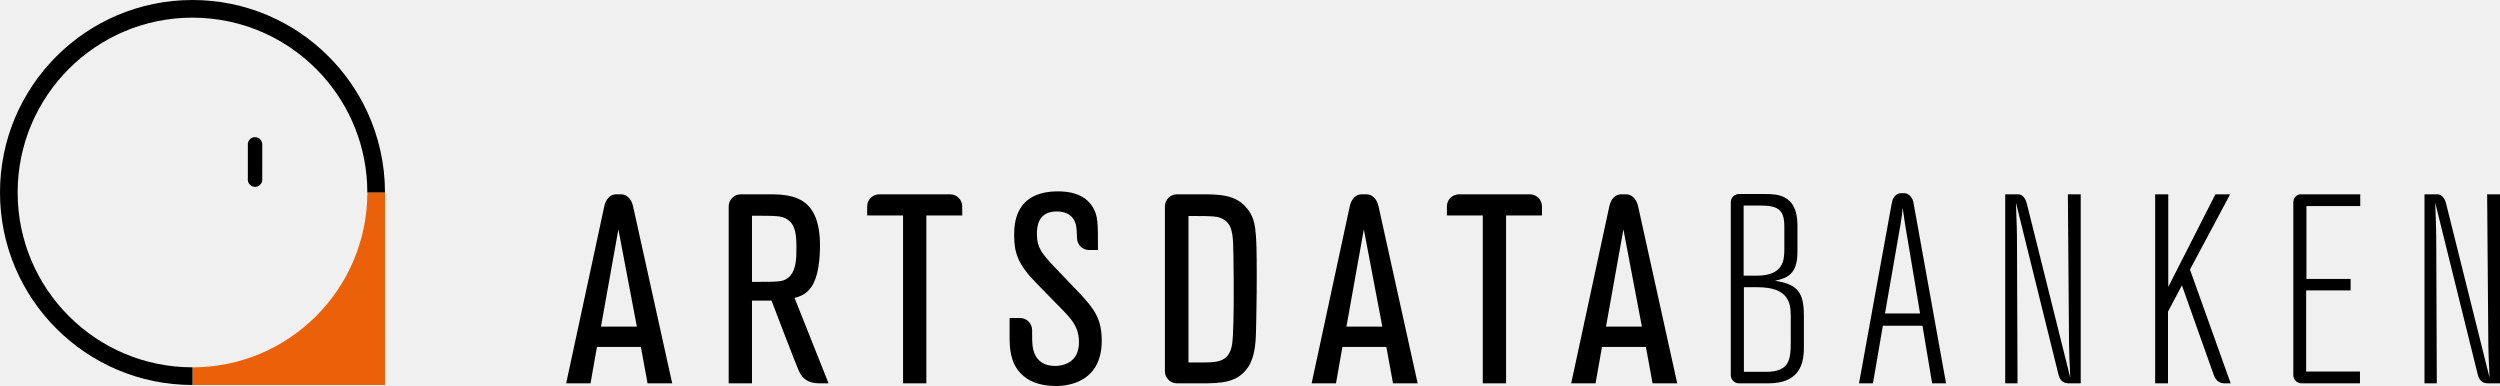
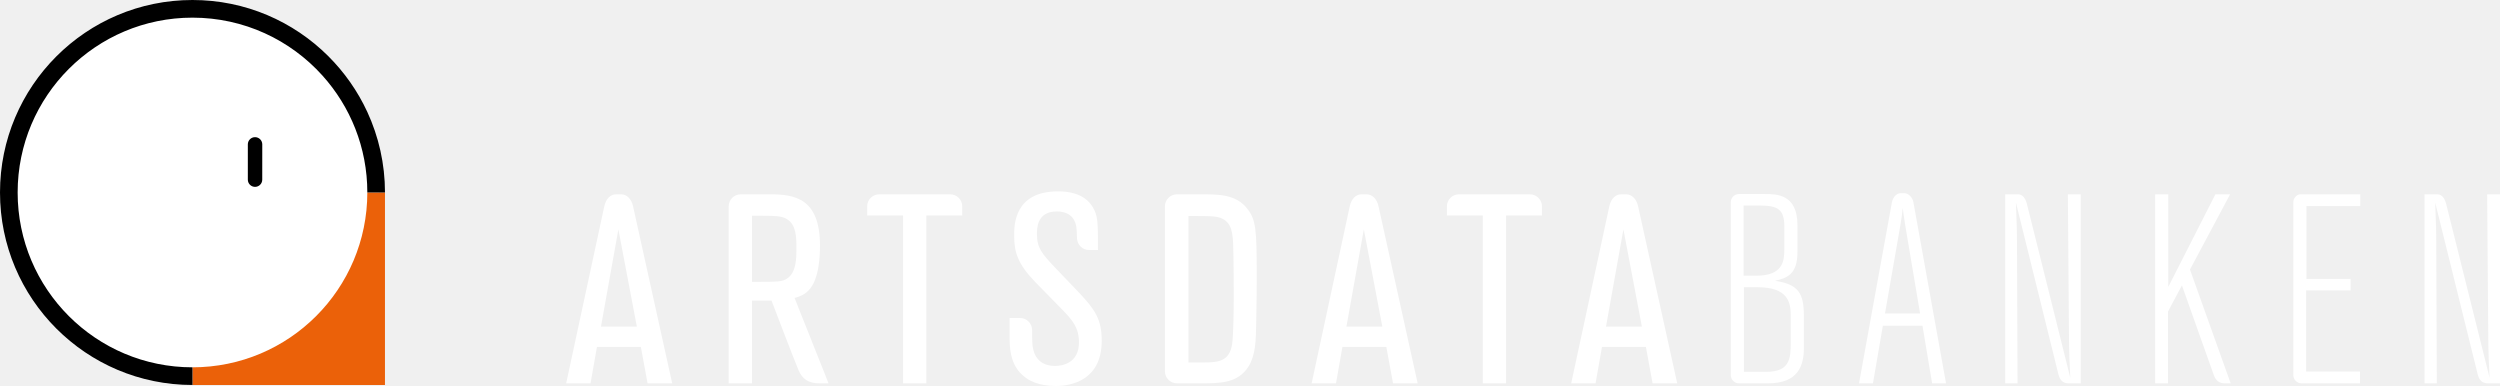
<svg xmlns="http://www.w3.org/2000/svg" version="1.1" id="svg2" xml:space="preserve" width="155.434" height="23.999" viewBox="0 0 155.434 23.999">
  <defs id="defs6" />
  <g id="g10" transform="matrix(1.333333,0,0,-1.333333,-63.37013,317.7951)">
    <g id="g12" transform="scale(0.1)" style="fill:#000000">
-       <g id="g913" transform="matrix(0.3181171,0,0,0.3181171,739.2826,2203.47)">
-         <path id="path20" style="fill:#000000;fill-opacity:1;fill-rule:nonzero;stroke:none" d="M 103.605,87.102 76.535,229.582 51.02,87.102 Z M 98.062,263.391 C 100.504,252.211 155.418,3.91 155.418,3.91 H 119.305 L 109.492,57.289 H 45.129 L 35.707,3.91 H 0 c 0,0 53.297,247.649 55.852,259.399 2.562,11.781 9.57,17.679 17.367,17.679 2.598,0 5.461,0 7.289,0 8.039,0 15.125,-6.398 17.555,-17.597" />
-         <path id="path22" style="fill:#000000;fill-opacity:1;fill-rule:nonzero;stroke:none" d="M 1196.31,87.102 1169.24,229.582 1143.73,87.102 Z m -5.54,176.289 c 2.44,-11.18 57.36,-259.481 57.36,-259.481 h -36.11 l -9.82,53.379 h -64.36 l -9.42,-53.379 h -35.71 c 0,0 53.3,247.649 55.85,259.399 2.56,11.781 9.57,17.679 17.37,17.679 2.6,0 5.46,0 7.29,0 8.04,0 15.12,-6.398 17.55,-17.597" />
-         <path id="path24" style="fill:#000000;fill-opacity:1;fill-rule:nonzero;stroke:none" d="M 1576.8,87.102 1549.72,229.582 1524.21,87.102 Z m -5.54,176.289 c 2.43,-11.18 57.35,-259.481 57.35,-259.481 h -36.13 l -9.79,53.379 h -64.38 L 1508.9,3.91 h -35.72 c 0,0 53.31,247.649 55.87,259.399 2.55,11.781 9.56,17.679 17.35,17.679 2.6,0 5.47,0 7.3,0 8.04,0 15.11,-6.398 17.56,-17.597" />
-         <path id="path26" style="fill:#000000;fill-opacity:1;fill-rule:nonzero;stroke:none" d="m 1962.98,234.66 c -0.77,3.942 -2.35,16.129 -3.92,26.32 -0.4,-3.929 -0.78,-7.46 -1.16,-11.39 -0.8,-3.91 -1.21,-8.231 -1.97,-12.551 l -22.77,-130.687 h 51.41 z m -7.13,47.922 c 2.32,0 4.92,0 6.45,0 3.4,0 10.92,-4.301 12.49,-13.184 1.56,-8.878 47.85,-265.488 47.85,-265.488 h -20.41 L 1988.1,88.309 h -58.08 L 1915.51,3.91 h -20.42 c 0,0 46.27,255.488 48.18,265.141 1.9,9.668 8.42,13.531 12.58,13.531" />
-         <path id="path28" style="fill:#000000;fill-opacity:1;fill-rule:nonzero;stroke:none" d="M 2220.05,280.988 V 3.91 c 0,0 -11.39,0 -17.38,0 -6,0 -12.49,1.941 -15.22,12.871 -2.73,10.957 -62.37,252.051 -62.37,252.051 1.19,-31.793 1.59,-40.043 1.59,-67.891 l 0.76,-197.031 h -18.04 V 280.988 c 0,0 12.19,0 18.96,0 6.75,0 10.83,-6.476 12.69,-13.609 1.86,-7.109 63.72,-255.238 63.72,-255.238 -0.8,14.539 -1.96,38.48 -1.96,66.738 l -1.58,202.109 h 18.83" />
-         <path id="path30" style="fill:#000000;fill-opacity:1;fill-rule:nonzero;stroke:none" d="M 2834.65,280.988 V 3.91 c 0,0 -11.4,0 -17.39,0 -6,0 -12.49,1.941 -15.22,12.871 -2.73,10.957 -62.37,252.051 -62.37,252.051 1.18,-31.793 1.57,-40.043 1.57,-67.891 l 0.78,-197.031 h -18.04 V 280.988 c 0,0 12.19,0 18.94,0 6.77,0 10.87,-6.476 12.71,-13.609 1.86,-7.109 63.72,-255.238 63.72,-255.238 -0.8,14.539 -1.96,38.48 -1.96,66.738 l -1.58,202.109 h 18.84" />
-         <path id="path32" style="fill:#000000;fill-opacity:1;fill-rule:nonzero;stroke:none" d="m 2417.47,280.988 h 21.59 L 2380.19,170.711 2439.85,3.91 c 0,0 -5.85,0 -9.09,0 -7.53,0 -12.62,4.18 -15.4,11.512 -2.79,7.379 -46.95,132.137 -46.95,132.137 l -20.42,-38.477 V 3.91 h -18.83 V 280.988 h 19.23 V 145.211 l 69.08,135.777" />
-         <path id="path34" style="fill:#000000;fill-opacity:1;fill-rule:nonzero;stroke:none" d="m 324.164,157.781 c -7.445,-5.14 -12.941,-5.14 -51.797,-5.14 v 96.949 c 35.707,0 43.176,0 51.41,-5.09 13.352,-8.219 13.739,-25.91 13.739,-42.801 0,-13.719 0,-34.898 -13.352,-43.918 z m 10.606,-28.672 c 7.066,1.969 22.765,5.5 30.613,28.262 3.926,10.199 6.672,27.469 6.672,48.27 0,69.468 -36.895,75.347 -73.395,75.347 h -42.738 c -9.777,0 -17.703,-7.929 -17.703,-17.707 V 3.91 h 34.148 V 125.18 h 28.645 c 0,0 34.621,-90.801 39.906,-102.711 5.281,-11.949 14.109,-18.559 30.051,-18.559 8.308,0 13.64,0 13.64,0 L 334.77,129.109" />
-         <path id="path36" style="fill:#000000;fill-opacity:1;fill-rule:nonzero;stroke:none" d="M 976.148,61.219 C 972.223,36.488 956.52,34.52 934.547,34.52 H 912.176 V 249.199 c 36.5,0 44.344,0 52.98,-5.898 12.164,-8.641 12.559,-23.531 12.961,-53.762 0.391,-26.668 0.391,-36.488 0.391,-62.008 0,-14.519 -0.391,-53.351 -2.36,-66.312 z m 21.977,198.972 c -16.48,20.797 -41.215,20.797 -68.285,20.797 h -34.508 c -9.769,0 -17.695,-7.929 -17.695,-17.707 V 21.621 c 0,-9.781 7.926,-17.711 17.695,-17.711 h 33.715 c 29.832,0 55.726,0 71.433,25.121 9.81,16.48 10.6,36.098 10.99,63.188 0.78,37.679 0.78,55.34 0.78,70.261 0,67.102 -1.17,81.61 -14.125,97.711" />
-         <path id="path38" style="fill:#000000;fill-opacity:1;fill-rule:nonzero;stroke:none" d="M 562.852,280.988 H 458.914 c -9.777,0 -17.695,-7.929 -17.695,-17.707 v -13.312 h 52.59 V 3.91 h 34.148 V 249.969 h 52.598 v 13.312 c 0,9.778 -7.926,17.707 -17.703,17.707" />
-         <path id="path40" style="fill:#000000;fill-opacity:1;fill-rule:nonzero;stroke:none" d="m 1795.02,63.961 c 0,-24.332 -1.57,-43.191 -36.12,-43.191 h -32.56 V 144.801 h 20.02 c 44.74,0 48.66,-22.36 48.66,-41.602 z m -69.08,200.551 h 24.35 c 25.88,0 35.31,-5.883 35.31,-30.614 v -33.367 c 0,-16.07 -1.19,-38.84 -40.83,-38.84 h -18.83 z m 45.92,-110.282 c 17.27,3.93 32.96,9.02 32.96,41.981 v 39.66 c 0,45.527 -30.6,45.527 -47.89,45.527 h -37.79 c -6.52,0 -11.8,-5.187 -12.03,-11.636 V 15.551 c 0.23,-6.449 5.51,-11.641 12.03,-11.641 h 42.92 c 44.34,0 52.19,26.668 52.19,51.82 V 102.82 c 0,32.961 -7.85,46.301 -42.39,51.41" />
-         <path id="path42" style="fill:#000000;fill-opacity:1;fill-rule:nonzero;stroke:none" d="m 2629.8,263.719 v 17.269 h -88.99 c -5.25,-1.34 -9.13,-6.039 -9.13,-11.668 V 15.961 c 0,-6.641 5.4,-12.051 12.06,-12.051 h 85.65 V 21.16 h -78.88 V 140.102 h 65.16 v 16.859 h -64.75 v 106.758 h 78.88" />
-         <path id="path44" style="fill:#000000;fill-opacity:1;fill-rule:nonzero;stroke:none" d="M 1412.64,280.988 H 1308.7 c -9.78,0 -17.7,-7.929 -17.7,-17.707 v -13.312 h 52.59 V 3.91 h 34.15 V 249.969 h 52.6 v 13.312 c 0,9.778 -7.92,17.707 -17.7,17.707" />
-         <path id="path46" style="fill:#000000;fill-opacity:1;fill-rule:nonzero;stroke:none" d="m 752.043,136.57 -34.922,36.489 c -19.617,20.8 -27.07,29.031 -27.07,49.851 0,7.852 0,32.961 29.031,32.961 24.34,0 27.863,-17.269 28.664,-22.383 0.567,-3.687 0.719,-6.199 1.059,-17.297 0.472,-9.351 8.136,-16.839 17.609,-16.839 h 13.113 c 0,40.839 0,50.238 -7.847,63.187 -12.571,20.422 -36.504,22.77 -50.629,22.77 -64.371,0 -64.371,-49.438 -64.371,-64.778 0,-25.09 5.508,-41.98 31.793,-69.062 l 37.675,-38.457 c 15.704,-16.09 25.508,-27.082 25.508,-49.051 0,-30.23 -23.937,-34.551 -34.929,-34.551 -30.606,0 -32.961,25.91 -33.352,32.988 -0.293,3.801 -0.367,6.531 -0.383,19.73 -0.082,9.699 -7.961,17.551 -17.683,17.551 H 650.004 V 69.07 c 0,-20.801 3.937,-41.629 21.598,-55.352 C 677.09,8.988 691.219,0 717.914,0 c 20.801,0 67.117,7.43 67.117,66.309 0,31.812 -10.218,45.91 -32.988,70.261" />
+       <g id="g913" transform="matrix(0.3181171,0,0,0.3181171,739.2826,2203.47)" style="fill:#ffffff">
+         <path id="path20" style="fill:#ffffff;fill-opacity:1;fill-rule:nonzero;stroke:none" d="M 103.605,87.102 76.535,229.582 51.02,87.102 Z M 98.062,263.391 C 100.504,252.211 155.418,3.91 155.418,3.91 H 119.305 L 109.492,57.289 H 45.129 L 35.707,3.91 H 0 c 0,0 53.297,247.649 55.852,259.399 2.562,11.781 9.57,17.679 17.367,17.679 2.598,0 5.461,0 7.289,0 8.039,0 15.125,-6.398 17.555,-17.597" />
+         <path id="path22" style="fill:#ffffff;fill-opacity:1;fill-rule:nonzero;stroke:none" d="M 1196.31,87.102 1169.24,229.582 1143.73,87.102 Z m -5.54,176.289 c 2.44,-11.18 57.36,-259.481 57.36,-259.481 h -36.11 l -9.82,53.379 h -64.36 l -9.42,-53.379 h -35.71 c 0,0 53.3,247.649 55.85,259.399 2.56,11.781 9.57,17.679 17.37,17.679 2.6,0 5.46,0 7.29,0 8.04,0 15.12,-6.398 17.55,-17.597" />
+         <path id="path24" style="fill:#ffffff;fill-opacity:1;fill-rule:nonzero;stroke:none" d="M 1576.8,87.102 1549.72,229.582 1524.21,87.102 Z m -5.54,176.289 c 2.43,-11.18 57.35,-259.481 57.35,-259.481 h -36.13 l -9.79,53.379 h -64.38 L 1508.9,3.91 h -35.72 c 0,0 53.31,247.649 55.87,259.399 2.55,11.781 9.56,17.679 17.35,17.679 2.6,0 5.47,0 7.3,0 8.04,0 15.11,-6.398 17.56,-17.597" />
+         <path id="path26" style="fill:#ffffff;fill-opacity:1;fill-rule:nonzero;stroke:none" d="m 1962.98,234.66 c -0.77,3.942 -2.35,16.129 -3.92,26.32 -0.4,-3.929 -0.78,-7.46 -1.16,-11.39 -0.8,-3.91 -1.21,-8.231 -1.97,-12.551 l -22.77,-130.687 h 51.41 z m -7.13,47.922 c 2.32,0 4.92,0 6.45,0 3.4,0 10.92,-4.301 12.49,-13.184 1.56,-8.878 47.85,-265.488 47.85,-265.488 h -20.41 L 1988.1,88.309 h -58.08 L 1915.51,3.91 h -20.42 c 0,0 46.27,255.488 48.18,265.141 1.9,9.668 8.42,13.531 12.58,13.531" />
+         <path id="path28" style="fill:#ffffff;fill-opacity:1;fill-rule:nonzero;stroke:none" d="M 2220.05,280.988 V 3.91 c 0,0 -11.39,0 -17.38,0 -6,0 -12.49,1.941 -15.22,12.871 -2.73,10.957 -62.37,252.051 -62.37,252.051 1.19,-31.793 1.59,-40.043 1.59,-67.891 l 0.76,-197.031 h -18.04 V 280.988 c 0,0 12.19,0 18.96,0 6.75,0 10.83,-6.476 12.69,-13.609 1.86,-7.109 63.72,-255.238 63.72,-255.238 -0.8,14.539 -1.96,38.48 -1.96,66.738 l -1.58,202.109 h 18.83" />
+         <path id="path30" style="fill:#ffffff;fill-opacity:1;fill-rule:nonzero;stroke:none" d="M 2834.65,280.988 V 3.91 c 0,0 -11.4,0 -17.39,0 -6,0 -12.49,1.941 -15.22,12.871 -2.73,10.957 -62.37,252.051 -62.37,252.051 1.18,-31.793 1.57,-40.043 1.57,-67.891 l 0.78,-197.031 h -18.04 V 280.988 c 0,0 12.19,0 18.94,0 6.77,0 10.87,-6.476 12.71,-13.609 1.86,-7.109 63.72,-255.238 63.72,-255.238 -0.8,14.539 -1.96,38.48 -1.96,66.738 l -1.58,202.109 h 18.84" />
+         <path id="path32" style="fill:#ffffff;fill-opacity:1;fill-rule:nonzero;stroke:none" d="m 2417.47,280.988 h 21.59 L 2380.19,170.711 2439.85,3.91 c 0,0 -5.85,0 -9.09,0 -7.53,0 -12.62,4.18 -15.4,11.512 -2.79,7.379 -46.95,132.137 -46.95,132.137 l -20.42,-38.477 V 3.91 h -18.83 V 280.988 h 19.23 V 145.211 l 69.08,135.777" />
+         <path id="path34" style="fill:#ffffff;fill-opacity:1;fill-rule:nonzero;stroke:none" d="m 324.164,157.781 c -7.445,-5.14 -12.941,-5.14 -51.797,-5.14 v 96.949 c 35.707,0 43.176,0 51.41,-5.09 13.352,-8.219 13.739,-25.91 13.739,-42.801 0,-13.719 0,-34.898 -13.352,-43.918 z m 10.606,-28.672 c 7.066,1.969 22.765,5.5 30.613,28.262 3.926,10.199 6.672,27.469 6.672,48.27 0,69.468 -36.895,75.347 -73.395,75.347 h -42.738 c -9.777,0 -17.703,-7.929 -17.703,-17.707 V 3.91 h 34.148 V 125.18 h 28.645 c 0,0 34.621,-90.801 39.906,-102.711 5.281,-11.949 14.109,-18.559 30.051,-18.559 8.308,0 13.64,0 13.64,0 L 334.77,129.109" />
+         <path id="path36" style="fill:#ffffff;fill-opacity:1;fill-rule:nonzero;stroke:none" d="M 976.148,61.219 C 972.223,36.488 956.52,34.52 934.547,34.52 H 912.176 V 249.199 c 36.5,0 44.344,0 52.98,-5.898 12.164,-8.641 12.559,-23.531 12.961,-53.762 0.391,-26.668 0.391,-36.488 0.391,-62.008 0,-14.519 -0.391,-53.351 -2.36,-66.312 z m 21.977,198.972 c -16.48,20.797 -41.215,20.797 -68.285,20.797 h -34.508 c -9.769,0 -17.695,-7.929 -17.695,-17.707 V 21.621 c 0,-9.781 7.926,-17.711 17.695,-17.711 h 33.715 c 29.832,0 55.726,0 71.433,25.121 9.81,16.48 10.6,36.098 10.99,63.188 0.78,37.679 0.78,55.34 0.78,70.261 0,67.102 -1.17,81.61 -14.125,97.711" />
+         <path id="path38" style="fill:#ffffff;fill-opacity:1;fill-rule:nonzero;stroke:none" d="M 562.852,280.988 H 458.914 c -9.777,0 -17.695,-7.929 -17.695,-17.707 v -13.312 h 52.59 V 3.91 h 34.148 V 249.969 h 52.598 v 13.312 c 0,9.778 -7.926,17.707 -17.703,17.707" />
+         <path id="path40" style="fill:#ffffff;fill-opacity:1;fill-rule:nonzero;stroke:none" d="m 1795.02,63.961 c 0,-24.332 -1.57,-43.191 -36.12,-43.191 h -32.56 V 144.801 h 20.02 c 44.74,0 48.66,-22.36 48.66,-41.602 z m -69.08,200.551 h 24.35 c 25.88,0 35.31,-5.883 35.31,-30.614 v -33.367 c 0,-16.07 -1.19,-38.84 -40.83,-38.84 h -18.83 z m 45.92,-110.282 c 17.27,3.93 32.96,9.02 32.96,41.981 v 39.66 c 0,45.527 -30.6,45.527 -47.89,45.527 h -37.79 c -6.52,0 -11.8,-5.187 -12.03,-11.636 V 15.551 c 0.23,-6.449 5.51,-11.641 12.03,-11.641 h 42.92 c 44.34,0 52.19,26.668 52.19,51.82 V 102.82 c 0,32.961 -7.85,46.301 -42.39,51.41" />
+         <path id="path42" style="fill:#ffffff;fill-opacity:1;fill-rule:nonzero;stroke:none" d="m 2629.8,263.719 v 17.269 h -88.99 c -5.25,-1.34 -9.13,-6.039 -9.13,-11.668 V 15.961 c 0,-6.641 5.4,-12.051 12.06,-12.051 h 85.65 V 21.16 h -78.88 V 140.102 h 65.16 v 16.859 h -64.75 v 106.758 h 78.88" />
+         <path id="path44" style="fill:#ffffff;fill-opacity:1;fill-rule:nonzero;stroke:none" d="M 1412.64,280.988 H 1308.7 c -9.78,0 -17.7,-7.929 -17.7,-17.707 v -13.312 h 52.59 V 3.91 h 34.15 V 249.969 h 52.6 v 13.312 c 0,9.778 -7.92,17.707 -17.7,17.707" />
+         <path id="path46" style="fill:#ffffff;fill-opacity:1;fill-rule:nonzero;stroke:none" d="m 752.043,136.57 -34.922,36.489 c -19.617,20.8 -27.07,29.031 -27.07,49.851 0,7.852 0,32.961 29.031,32.961 24.34,0 27.863,-17.269 28.664,-22.383 0.567,-3.687 0.719,-6.199 1.059,-17.297 0.472,-9.351 8.136,-16.839 17.609,-16.839 h 13.113 c 0,40.839 0,50.238 -7.847,63.187 -12.571,20.422 -36.504,22.77 -50.629,22.77 -64.371,0 -64.371,-49.438 -64.371,-64.778 0,-25.09 5.508,-41.98 31.793,-69.062 l 37.675,-38.457 c 15.704,-16.09 25.508,-27.082 25.508,-49.051 0,-30.23 -23.937,-34.551 -34.929,-34.551 -30.606,0 -32.961,25.91 -33.352,32.988 -0.293,3.801 -0.367,6.531 -0.383,19.73 -0.082,9.699 -7.961,17.551 -17.683,17.551 H 650.004 V 69.07 c 0,-20.801 3.937,-41.629 21.598,-55.352 C 677.09,8.988 691.219,0 717.914,0 c 20.801,0 67.117,7.43 67.117,66.309 0,31.812 -10.218,45.91 -32.988,70.261" />
      </g>
+       <circle style="opacity:1;fill:#ffffff;fill-opacity:1;stroke:none;stroke-width:207.978;stroke-linecap:butt;stroke-linejoin:miter;stroke-miterlimit:4;stroke-dasharray:none;stroke-opacity:1;paint-order:stroke fill markers" id="path836" cx="564.832" cy="-2293.391" r="87.076" transform="scale(1,-1)" />
      <g id="g897" transform="matrix(0.1410112,0,0,0.1410112,371.3083,2119.276)">
        <path id="path14" style="fill:#eb6109;fill-opacity:1;fill-rule:nonzero;stroke:none" d="m 1951.99,1237.01 c 0,-319.362 -258.87,-578.158 -578.17,-578.158 v -58.383 h 636.5 c 0,0 0.05,498.551 0.05,636.541 h -58.38" />
        <path id="path16" style="fill:#000000;fill-opacity:1;fill-rule:nonzero;stroke:none" d="m 1373.82,658.852 c -319.3,0 -578.175,258.796 -578.175,578.158 0,319.28 258.875,578.16 578.175,578.16 170.53,0 323.86,-73.85 429.66,-191.35 92.29,-102.46 148.51,-238.07 148.51,-386.81 h 58.38 c 0,95.03 -21.01,185.17 -58.35,266.18 -31.95,69.15 -75.9,131.57 -129.15,184.67 -115.05,114.74 -273.71,185.66 -449.05,185.66 -351.53,0 -636.519,-284.98 -636.519,-636.51 0,-351.557 284.939,-636.541 636.519,-636.541 v 58.383" />
        <path id="path18" style="fill:#000000;fill-opacity:1;fill-rule:nonzero;stroke:none" d="m 1580.65,1419.96 c -13.12,0.03 -23.81,-10.63 -23.81,-23.85 v -116.65 c -0.05,-13.2 10.69,-23.86 23.85,-23.89 13.19,0.03 23.82,10.66 23.82,23.89 l 0.07,116.65 c 0,13.19 -10.7,23.85 -23.93,23.85" />
      </g>
    </g>
  </g>
</svg>
